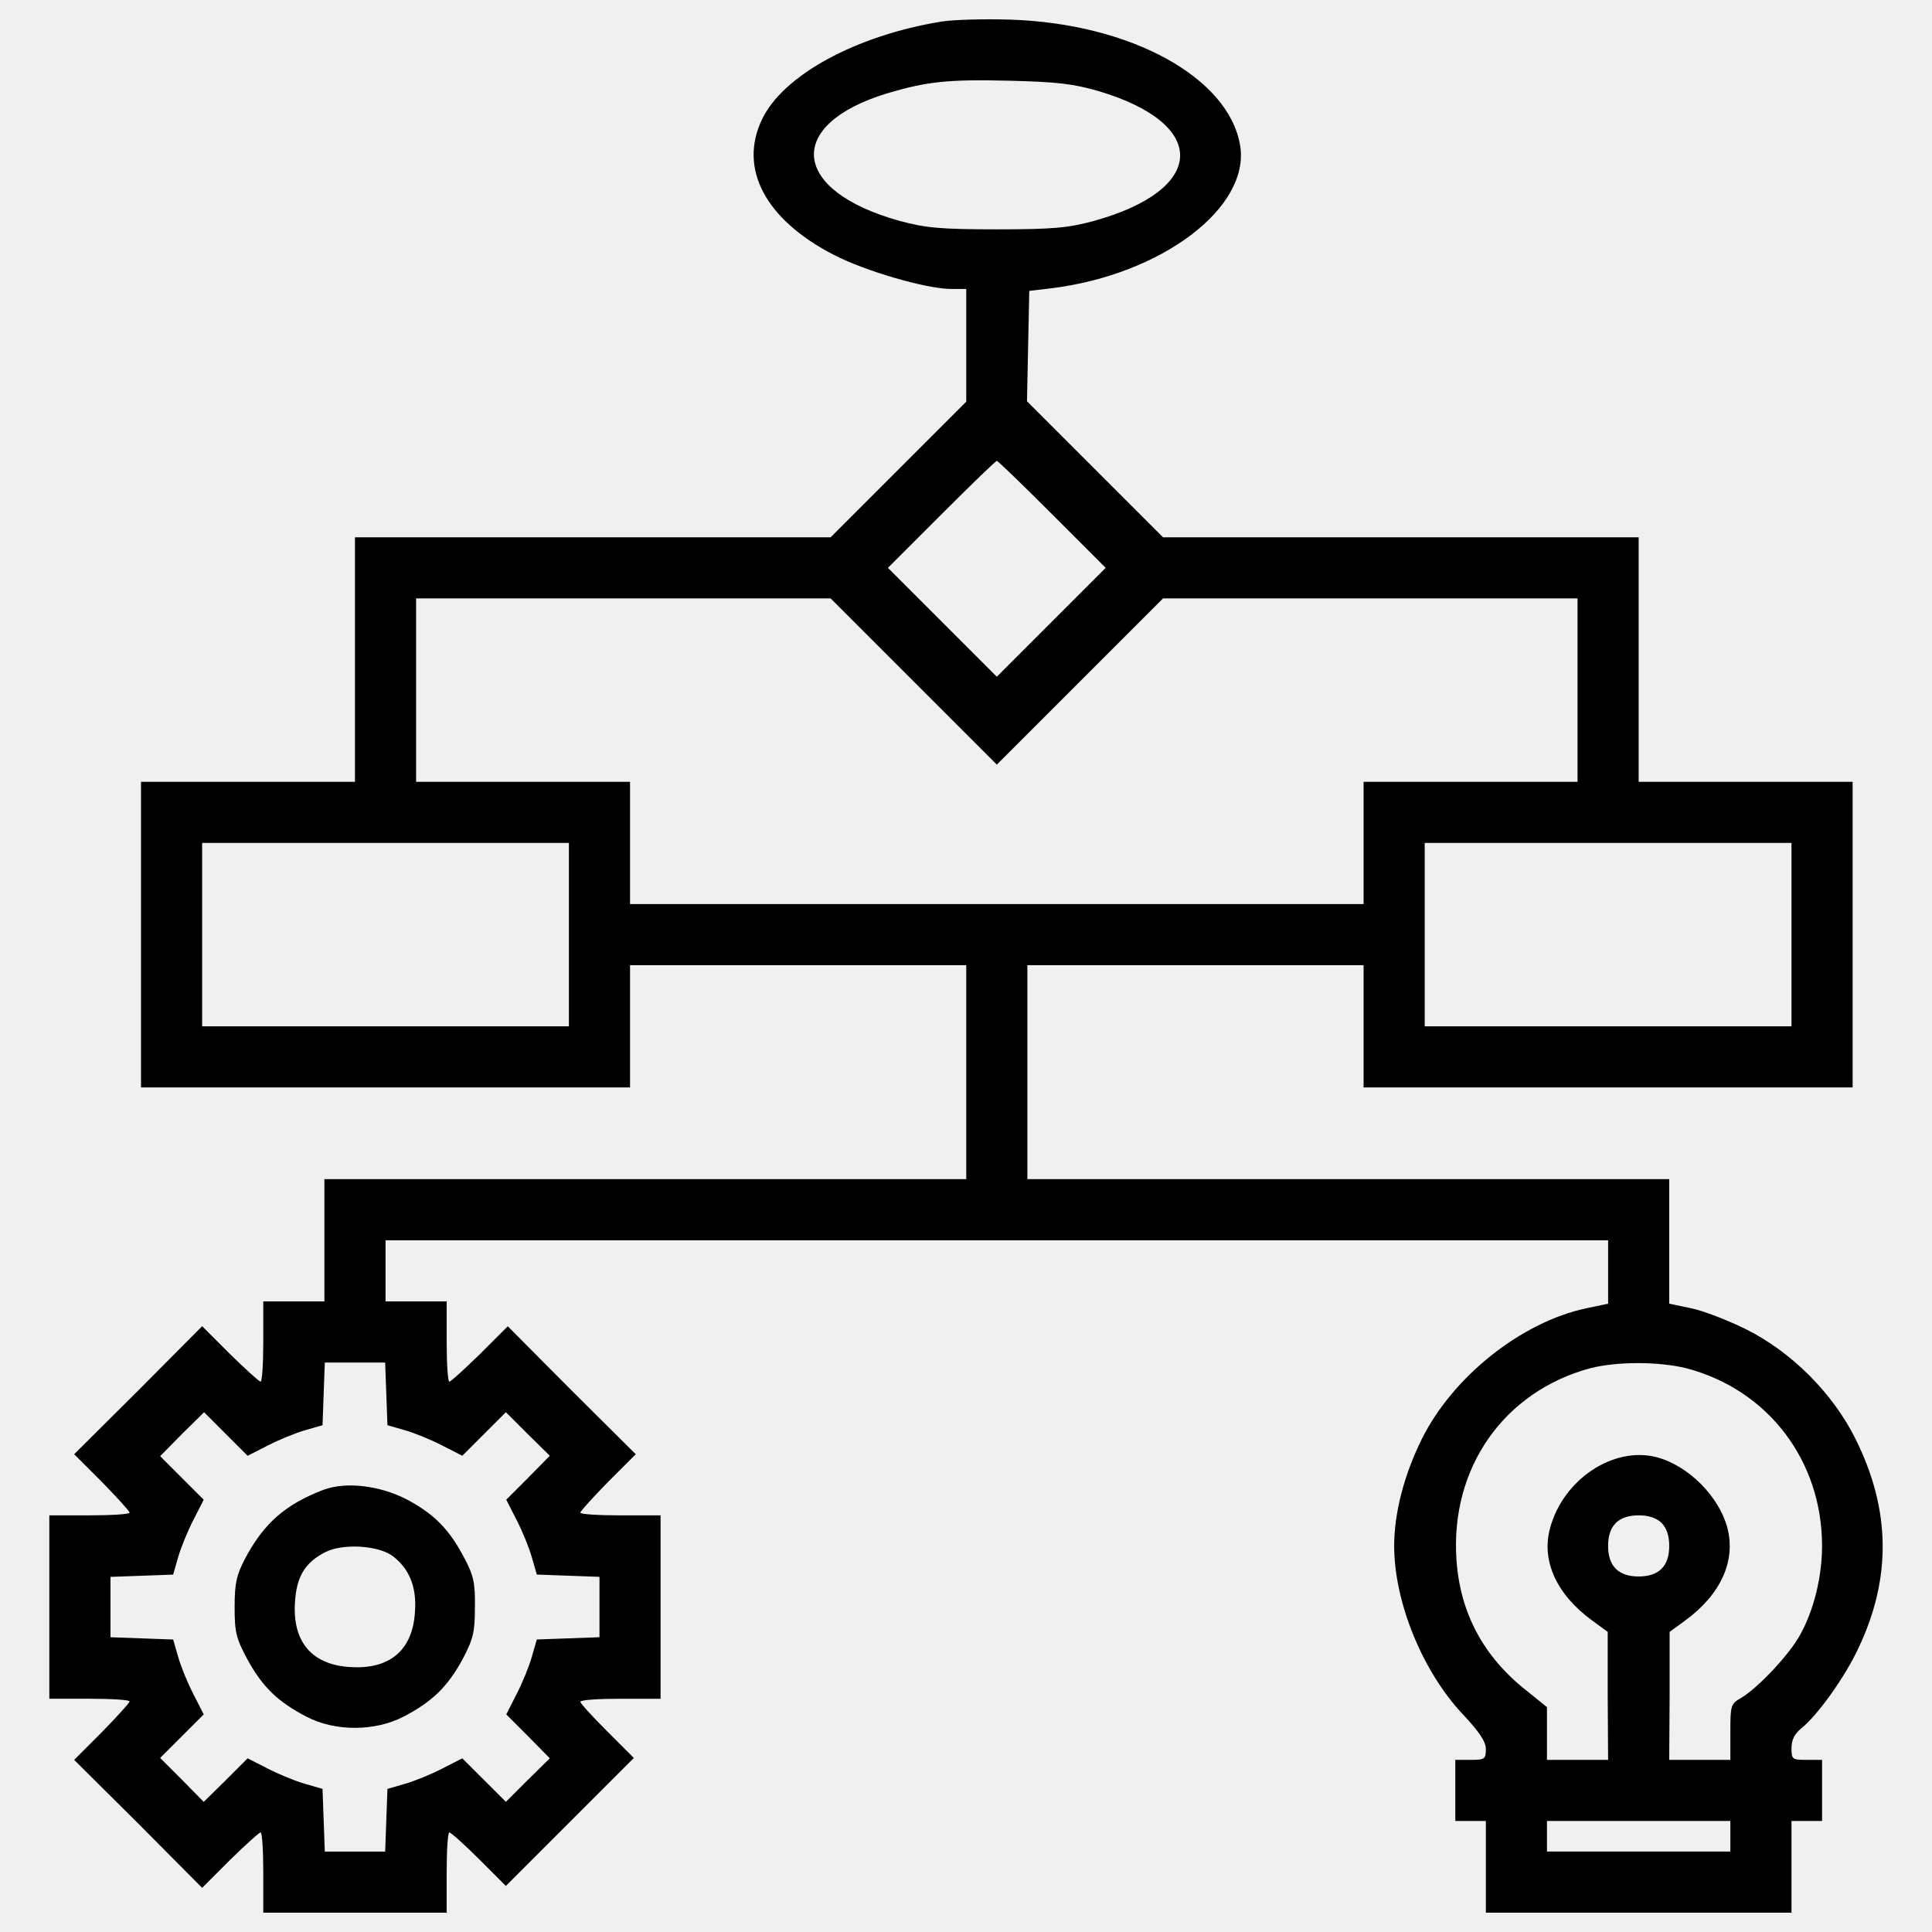
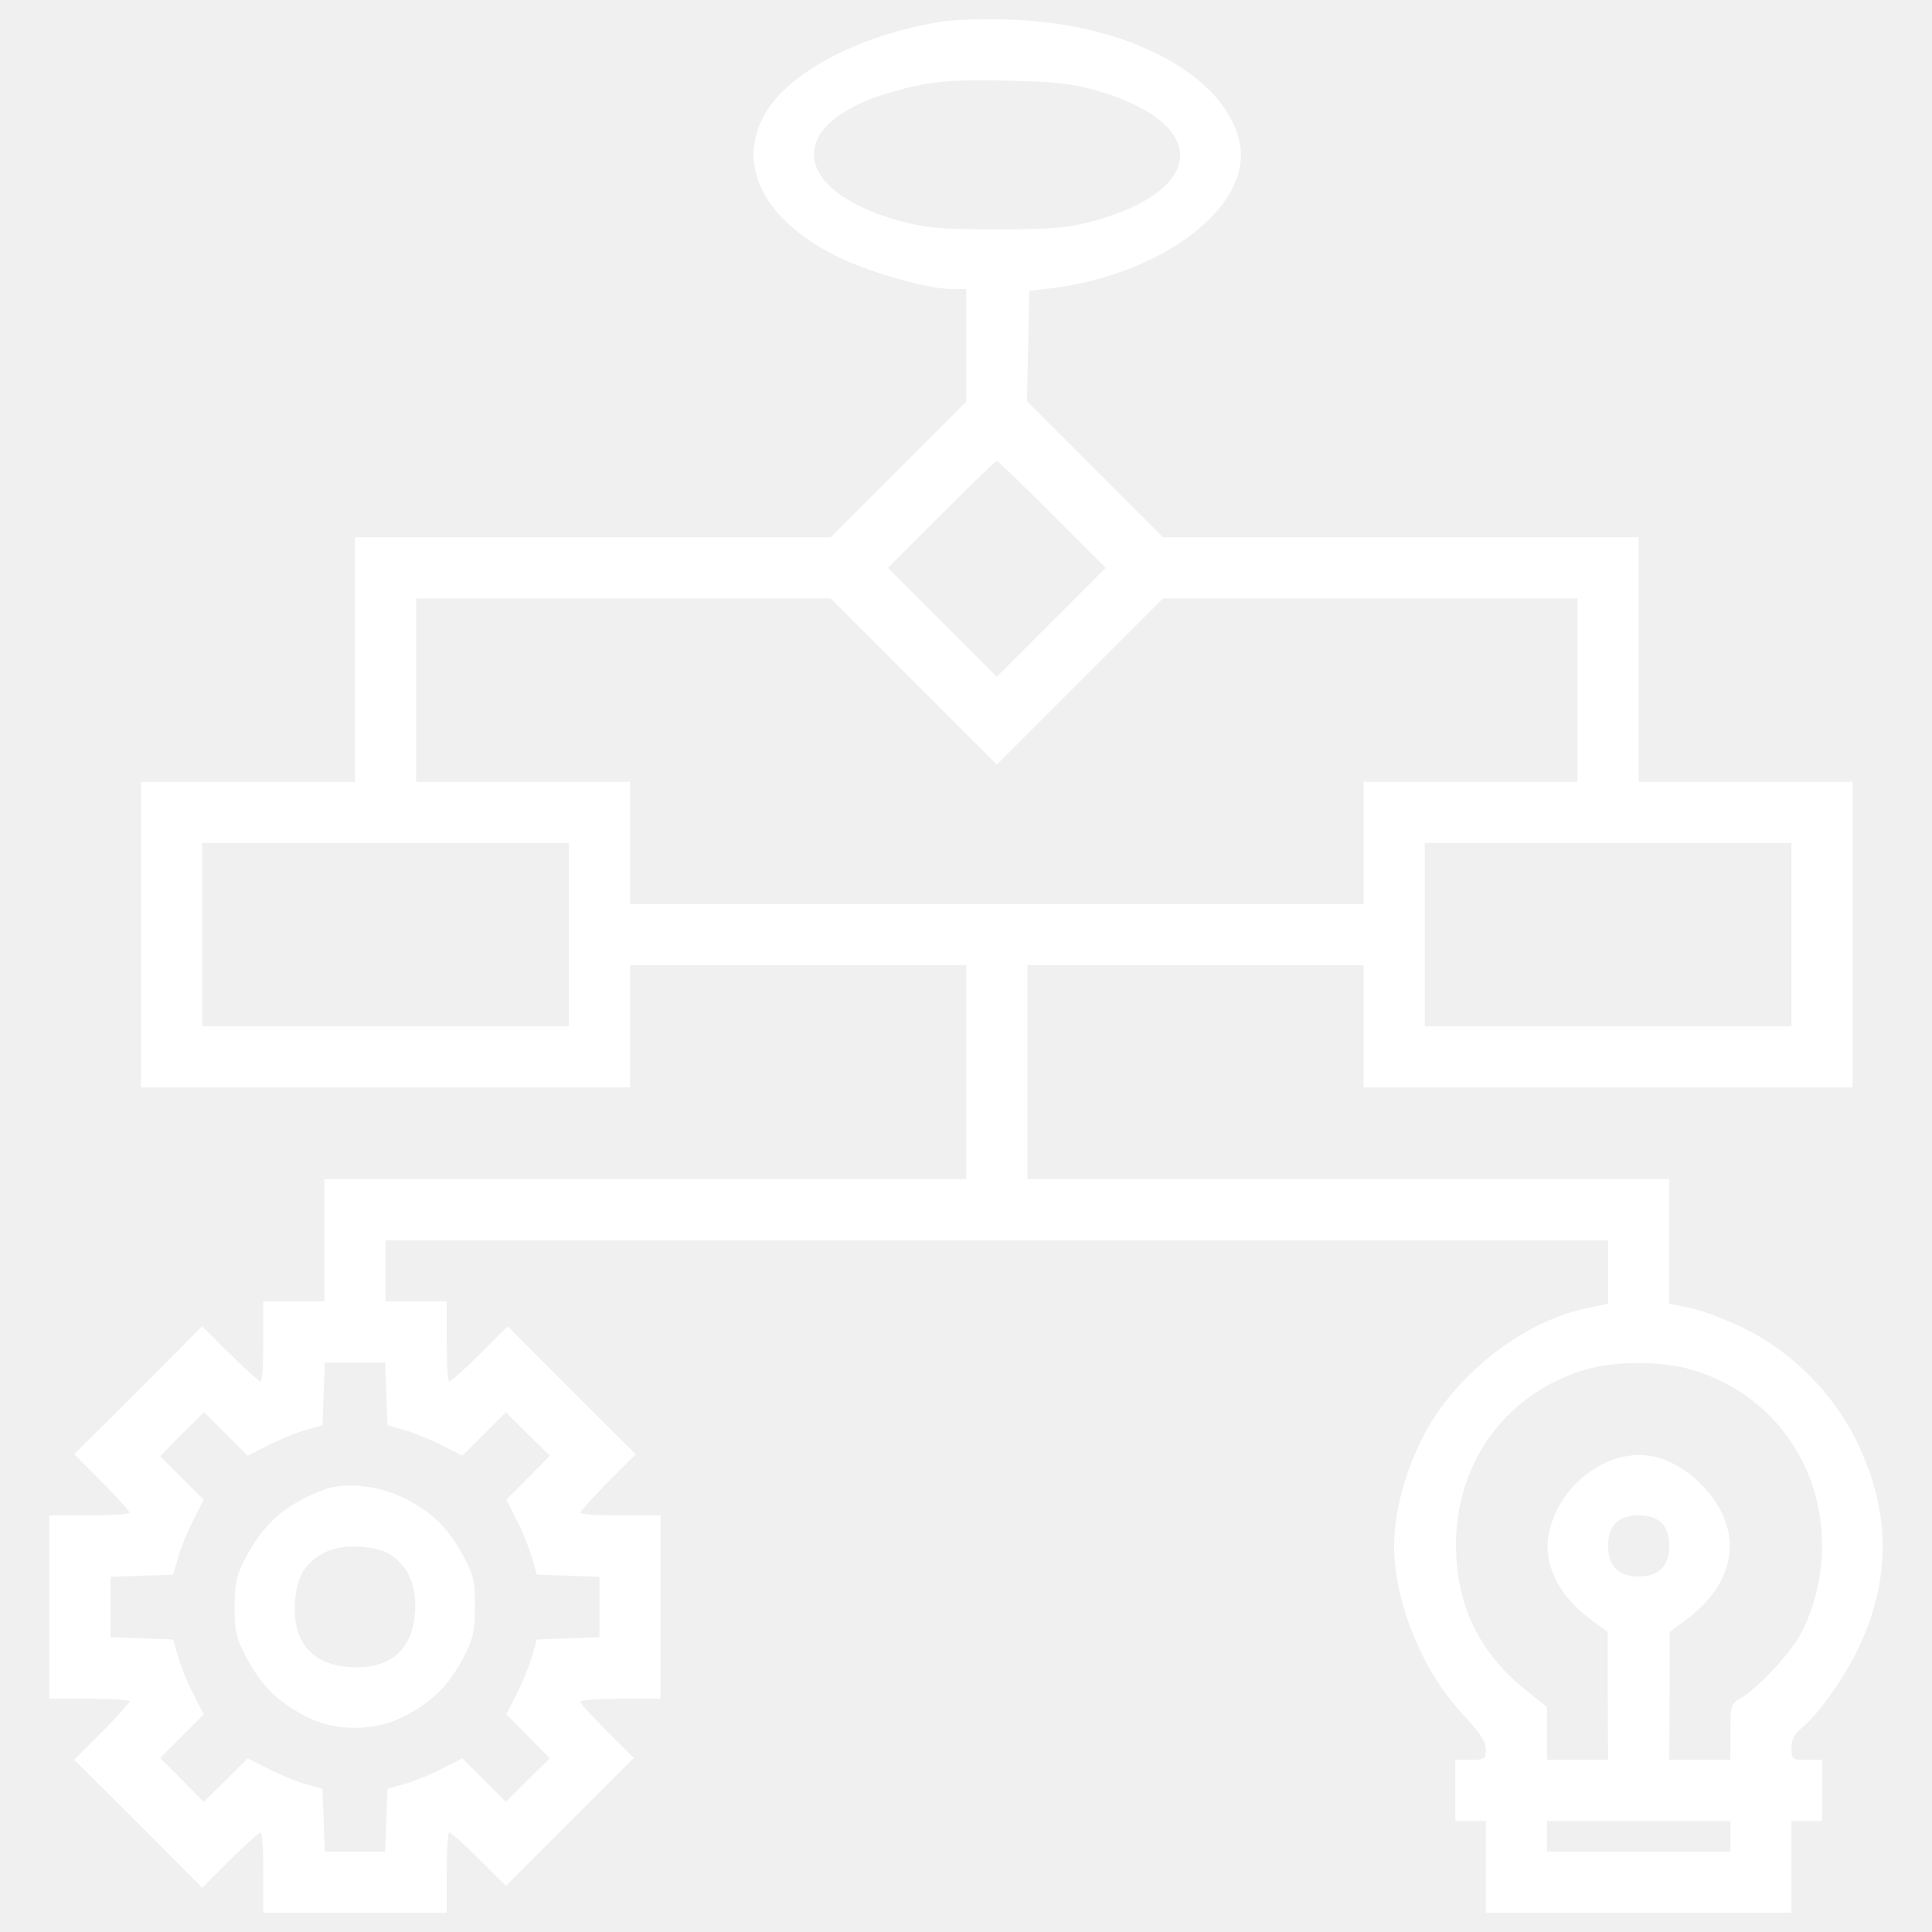
<svg xmlns="http://www.w3.org/2000/svg" version="1.1" x="0px" y="0px" viewBox="0 0 1000 1000" enable-background="new 0 0 1000 1000" xml:space="preserve">
  <g>
    <g transform="translate(0,511) scale(0.1,-0.1)">
-       <path d="M4874.8,4998.6c-441-71.2-822.6-276.8-931.4-508.2c-120.6-253.1,17.8-516.1,369.8-698.1c162.1-85,482.5-178,611-178h77.1v-292.7V3031l-352-352l-350-350h-1232h-1230v-632.8v-632.8h-553.7H729.9v-791v-791h1265.6h1265.6v316.4v316.4h870.1h870.1v-553.7v-553.7H3340.2H1679.1v-316.4V-1626h-158.2h-158.2v-207.6c0-114.7-5.9-207.6-13.8-207.6c-7.9,0-79.1,65.3-158.2,142.4l-144.4,144.4l-330.2-332.2L383.9-2417l144.4-144.4c77.1-79.1,142.4-150.3,142.4-158.2c0-7.9-92.9-13.8-207.6-13.8H255.3V-3208v-474.6H463c114.7,0,207.6-5.9,207.6-13.8c0-7.9-65.2-79.1-142.4-158.2L383.9-3999l332.2-330.2l330.2-332.2l144.4,144.4c79.1,77.1,150.3,142.4,158.2,142.4c7.9,0,13.8-93,13.8-207.6V-4790h474.6h474.6v207.6c0,114.7,5.9,207.6,13.8,207.6c7.9,0,77.1-61.3,154.2-138.4l138.4-138.4l332.2,332.2l330.2,330.2l-138.4,138.4c-75.1,75.1-138.4,144.4-138.4,152.3c0,9.9,92.9,15.8,207.6,15.8h207.6v474.6v474.6h-207.6c-114.7,0-207.6,5.9-207.6,13.8c0,7.9,65.3,79.1,142.4,158.2l144.4,144.4l-332.2,330.2l-330.2,332.2L2484-1898.9c-79.1-77.1-150.3-142.4-158.2-142.4c-7.9,0-13.8,92.9-13.8,207.6v207.6h-158.2h-158.2v158.2v158.2h3164h3164v-164.1v-164.1l-112.7-23.7c-336.2-71.2-692.1-354-852.3-678.3c-91-183.9-142.4-381.7-142.4-551.7c0-290.7,146.3-648.6,354-870.1c87-92.9,120.6-142.4,120.6-181.9c0-51.4-5.9-55.4-79.1-55.4h-79.1v-158.2v-158.2h79.1h79.1v-237.3V-4790h791h791v237.3v237.3h79.1h79.1v158.2v158.2h-79.1c-75.1,0-79.1,2-79.1,61.3c0,41.5,15.8,73.2,49.4,100.9c83.1,65.3,225.4,263,296.6,415.3c172,361.9,168.1,715.9-13.8,1081.7c-116.7,237.3-334.2,454.8-571.5,571.5c-92.9,45.5-219.5,94.9-280.8,106.8l-112.7,23.7v322.3v322.3H6978.8H5317.7v553.7v553.7h870.1h870.1v-316.4v-316.4h1265.6h1265.6v791v791h-553.7h-553.7v632.8V2329h-1232h-1230l-352,352l-352,352l5.9,284.7l5.9,286.7l116.7,13.8c569.5,71.2,1026.3,417.2,974.9,737.6c-57.4,352-565.6,632.8-1190.5,652.6C5098.2,5012.4,4938,5008.5,4874.8,4998.6z M5685.5,4638.7c573.5-170,561.6-510.2-23.7-672.3c-132.5-35.6-207.6-43.5-502.3-43.5c-294.6,0-369.8,7.9-502.3,43.5c-563.6,156.2-597.2,498.3-65.3,660.5c207.6,61.3,314.4,73.2,636.7,65.2C5470,4686.2,5555,4676.3,5685.5,4638.7z M5446.2,2447.6l276.9-276.8L5440.3,1888l-280.8-280.8L4878.7,1888l-282.8,282.8l276.9,276.8c152.3,152.3,280.8,276.9,286.7,276.9S5294,2599.9,5446.2,2447.6z M4728.4,1583.5l431.1-431.1l431.1,431.1l429.1,429.1h1073.8h1071.8V1538v-474.6h-553.7h-553.7V747V430.6H5159.5H3261.1V747v316.4h-553.7h-553.7V1538v474.6h1071.8h1073.8L4728.4,1583.5z M2944.7,272.4v-474.6h-949.2h-949.2v474.6V747h949.2h949.2V272.4z M9272.7,272.4v-474.6h-949.2h-949.2v474.6V747h949.2h949.2V272.4z M1999.5-2104.6l5.9-162.1l89-25.7c49.4-13.8,136.4-49.4,193.8-79.1l104.8-53.4l112.7,112.7l112.7,112.7l112.7-112.7l114.7-112.7l-112.7-114.7l-112.7-112.7l53.4-104.8c29.7-57.3,65.3-144.4,79.1-193.8l25.7-89l162.1-5.9l162.2-5.9V-3208v-156.2l-162.2-5.9l-162.1-5.9l-25.7-89c-13.8-49.4-49.4-136.5-79.1-193.8l-53.4-104.8l112.7-112.7l112.7-114.7l-114.7-112.7l-112.7-112.7l-112.7,112.7L2393-3991.1l-104.8-53.4c-57.3-29.7-144.4-65.3-193.8-79.1l-89-25.7l-5.9-162.2l-5.9-162.2h-156.2h-156.2l-5.9,162.2l-5.9,162.2l-89,25.7c-49.4,13.8-136.4,49.4-193.8,79.1l-104.8,53.4l-112.7-112.7l-114.7-112.7l-112.7,114.7l-112.7,112.7l112.7,112.7l112.7,112.7l-53.4,104.8c-29.7,57.3-65.3,144.4-79.1,193.8l-25.7,89l-162.1,5.9l-162.2,5.9v156.2v156.2l162.2,5.9l162.1,5.9l25.7,89c13.8,49.4,49.4,136.4,79.1,193.8l53.4,104.8l-112.7,112.7l-112.7,112.7l112.7,114.7l114.7,112.7l112.7-112.7l112.7-112.7l104.8,53.4c57.3,29.7,144.4,65.3,193.8,79.1l89,25.7l5.9,162.1l5.9,162.2h156.2h156.2L1999.5-2104.6z M8728.9-1972.1c421.2-110.7,702-476.6,702-919.5c0-158.2-41.5-330.2-112.7-458.8c-55.4-102.8-217.5-274.9-306.5-328.3c-53.4-29.6-55.4-39.5-55.4-176V-3999h-158.2h-158.2l2,332.2v330.2l81.1,59.3c183.9,134.5,263,308.5,217.5,480.5c-43.5,162.2-201.7,320.4-363.9,363.9c-225.4,59.3-486.5-114.7-553.7-367.8c-45.5-168.1,33.6-342.1,217.5-476.6l81.1-59.3v-330.2l2-332.2h-158.2h-158.2v136.5v136.4l-102.8,83.1c-225.4,176-348,405.4-365.8,682.2c-31.6,472.6,245.2,868.1,692.1,988.7C8369-1936.5,8584.5-1936.5,8728.9-1972.1z M8600.4-2772.9c25.7-25.7,39.5-65.3,39.5-118.7c0-104.8-53.4-158.2-158.2-158.2s-158.2,53.4-158.2,158.2c0,104.8,53.4,158.2,158.2,158.2C8535.1-2733.4,8574.6-2747.2,8600.4-2772.9z M8956.3-4394.5v-79.1h-474.6h-474.6v79.1v79.1h474.6h474.6V-4394.5z" />
-       <path d="M1675.2-2600.9c-197.7-75.2-310.5-174-407.4-357.9c-43.5-83-53.4-126.5-53.4-249.2c0-132.5,7.9-162.2,67.2-272.9c77.1-140.4,156.2-217.5,304.5-294.6c146.3-77.1,354-77.1,502.3,0c148.3,77.1,227.4,154.2,304.5,294.6c57.3,108.8,65.2,142.4,65.2,272.9c2,124.6-7.9,166.1-53.4,251.1c-77.1,148.3-154.2,227.4-292.7,302.5C1969.8-2579.2,1793.8-2557.4,1675.2-2600.9z M2031.1-2943c87-65.3,126.6-160.2,116.7-290.7c-11.9-197.8-130.5-298.6-336.2-284.8c-197.7,11.9-298.6,130.5-284.8,336.2c7.9,130.5,51.4,203.7,154.3,257.1C1770.1-2877.8,1954-2887.7,2031.1-2943z" />
+       <path fill="#FFF" d="M4874.8,4998.6c-441-71.2-822.6-276.8-931.4-508.2c-120.6-253.1,17.8-516.1,369.8-698.1c162.1-85,482.5-178,611-178h77.1v-292.7V3031l-352-352l-350-350h-1232h-1230v-632.8v-632.8h-553.7H729.9v-791v-791h1265.6h1265.6v316.4v316.4h870.1h870.1v-553.7v-553.7H3340.2H1679.1v-316.4V-1626h-158.2h-158.2v-207.6c0-114.7-5.9-207.6-13.8-207.6c-7.9,0-79.1,65.3-158.2,142.4l-144.4,144.4l-330.2-332.2L383.9-2417l144.4-144.4c77.1-79.1,142.4-150.3,142.4-158.2c0-7.9-92.9-13.8-207.6-13.8H255.3V-3208v-474.6H463c114.7,0,207.6-5.9,207.6-13.8c0-7.9-65.2-79.1-142.4-158.2L383.9-3999l332.2-330.2l330.2-332.2l144.4,144.4c79.1,77.1,150.3,142.4,158.2,142.4c7.9,0,13.8-93,13.8-207.6V-4790h474.6h474.6v207.6c0,114.7,5.9,207.6,13.8,207.6c7.9,0,77.1-61.3,154.2-138.4l138.4-138.4l332.2,332.2l330.2,330.2l-138.4,138.4c-75.1,75.1-138.4,144.4-138.4,152.3c0,9.9,92.9,15.8,207.6,15.8h207.6v474.6v474.6h-207.6c-114.7,0-207.6,5.9-207.6,13.8c0,7.9,65.3,79.1,142.4,158.2l144.4,144.4l-332.2,330.2l-330.2,332.2L2484-1898.9c-79.1-77.1-150.3-142.4-158.2-142.4c-7.9,0-13.8,92.9-13.8,207.6v207.6h-158.2h-158.2v158.2v158.2h3164h3164v-164.1v-164.1l-112.7-23.7c-336.2-71.2-692.1-354-852.3-678.3c-91-183.9-142.4-381.7-142.4-551.7c0-290.7,146.3-648.6,354-870.1c87-92.9,120.6-142.4,120.6-181.9c0-51.4-5.9-55.4-79.1-55.4h-79.1v-158.2v-158.2h79.1h79.1v-237.3V-4790h791h791v237.3v237.3h79.1h79.1v158.2v158.2h-79.1c-75.1,0-79.1,2-79.1,61.3c0,41.5,15.8,73.2,49.4,100.9c83.1,65.3,225.4,263,296.6,415.3c172,361.9,168.1,715.9-13.8,1081.7c-116.7,237.3-334.2,454.8-571.5,571.5c-92.9,45.5-219.5,94.9-280.8,106.8l-112.7,23.7v322.3v322.3H6978.8H5317.7v553.7v553.7h870.1h870.1v-316.4v-316.4h1265.6h1265.6v791v791h-553.7h-553.7v632.8V2329h-1232h-1230l-352,352l-352,352l5.9,284.7l5.9,286.7l116.7,13.8c569.5,71.2,1026.3,417.2,974.9,737.6c-57.4,352-565.6,632.8-1190.5,652.6C5098.2,5012.4,4938,5008.5,4874.8,4998.6z M5685.5,4638.7c573.5-170,561.6-510.2-23.7-672.3c-132.5-35.6-207.6-43.5-502.3-43.5c-294.6,0-369.8,7.9-502.3,43.5c-563.6,156.2-597.2,498.3-65.3,660.5c207.6,61.3,314.4,73.2,636.7,65.2C5470,4686.2,5555,4676.3,5685.5,4638.7z M5446.2,2447.6l276.9-276.8L5440.3,1888l-280.8-280.8L4878.7,1888l-282.8,282.8l276.9,276.8c152.3,152.3,280.8,276.9,286.7,276.9S5294,2599.9,5446.2,2447.6z M4728.4,1583.5l431.1-431.1l431.1,431.1l429.1,429.1h1073.8h1071.8V1538v-474.6h-553.7h-553.7V747V430.6H5159.5H3261.1V747v316.4h-553.7h-553.7V1538v474.6h1071.8h1073.8L4728.4,1583.5z M2944.7,272.4v-474.6h-949.2h-949.2v474.6V747h949.2h949.2V272.4z M9272.7,272.4v-474.6h-949.2h-949.2v474.6V747h949.2h949.2V272.4z M1999.5-2104.6l5.9-162.1l89-25.7c49.4-13.8,136.4-49.4,193.8-79.1l104.8-53.4l112.7,112.7l112.7,112.7l112.7-112.7l114.7-112.7l-112.7-114.7l-112.7-112.7l53.4-104.8c29.7-57.3,65.3-144.4,79.1-193.8l25.7-89l162.1-5.9l162.2-5.9V-3208v-156.2l-162.2-5.9l-162.1-5.9l-25.7-89c-13.8-49.4-49.4-136.5-79.1-193.8l-53.4-104.8l112.7-112.7l112.7-114.7l-114.7-112.7l-112.7-112.7l-112.7,112.7L2393-3991.1l-104.8-53.4c-57.3-29.7-144.4-65.3-193.8-79.1l-89-25.7l-5.9-162.2l-5.9-162.2h-156.2h-156.2l-5.9,162.2l-5.9,162.2l-89,25.7c-49.4,13.8-136.4,49.4-193.8,79.1l-104.8,53.4l-112.7-112.7l-114.7-112.7l-112.7,114.7l-112.7,112.7l112.7,112.7l112.7,112.7l-53.4,104.8c-29.7,57.3-65.3,144.4-79.1,193.8l-25.7,89l-162.1,5.9l-162.2,5.9v156.2v156.2l162.2,5.9l162.1,5.9l25.7,89c13.8,49.4,49.4,136.4,79.1,193.8l53.4,104.8l-112.7,112.7l-112.7,112.7l112.7,114.7l114.7,112.7l112.7-112.7l112.7-112.7l104.8,53.4c57.3,29.7,144.4,65.3,193.8,79.1l89,25.7l5.9,162.1l5.9,162.2h156.2h156.2L1999.5-2104.6z M8728.9-1972.1c421.2-110.7,702-476.6,702-919.5c0-158.2-41.5-330.2-112.7-458.8c-55.4-102.8-217.5-274.9-306.5-328.3c-53.4-29.6-55.4-39.5-55.4-176V-3999h-158.2h-158.2l2,332.2v330.2l81.1,59.3c183.9,134.5,263,308.5,217.5,480.5c-43.5,162.2-201.7,320.4-363.9,363.9c-225.4,59.3-486.5-114.7-553.7-367.8c-45.5-168.1,33.6-342.1,217.5-476.6l81.1-59.3v-330.2l2-332.2h-158.2h-158.2v136.5v136.4l-102.8,83.1c-225.4,176-348,405.4-365.8,682.2c-31.6,472.6,245.2,868.1,692.1,988.7C8369-1936.5,8584.5-1936.5,8728.9-1972.1z M8600.4-2772.9c25.7-25.7,39.5-65.3,39.5-118.7c0-104.8-53.4-158.2-158.2-158.2s-158.2,53.4-158.2,158.2c0,104.8,53.4,158.2,158.2,158.2C8535.1-2733.4,8574.6-2747.2,8600.4-2772.9z M8956.3-4394.5v-79.1h-474.6h-474.6v79.1v79.1h474.6h474.6V-4394.5z" />
+       <path fill="#FFF" d="M1675.2-2600.9c-197.7-75.2-310.5-174-407.4-357.9c-43.5-83-53.4-126.5-53.4-249.2c0-132.5,7.9-162.2,67.2-272.9c77.1-140.4,156.2-217.5,304.5-294.6c146.3-77.1,354-77.1,502.3,0c148.3,77.1,227.4,154.2,304.5,294.6c57.3,108.8,65.2,142.4,65.2,272.9c2,124.6-7.9,166.1-53.4,251.1c-77.1,148.3-154.2,227.4-292.7,302.5C1969.8-2579.2,1793.8-2557.4,1675.2-2600.9z M2031.1-2943c87-65.3,126.6-160.2,116.7-290.7c-11.9-197.8-130.5-298.6-336.2-284.8c-197.7,11.9-298.6,130.5-284.8,336.2c7.9,130.5,51.4,203.7,154.3,257.1C1770.1-2877.8,1954-2887.7,2031.1-2943z" />
    </g>
  </g>
</svg>
